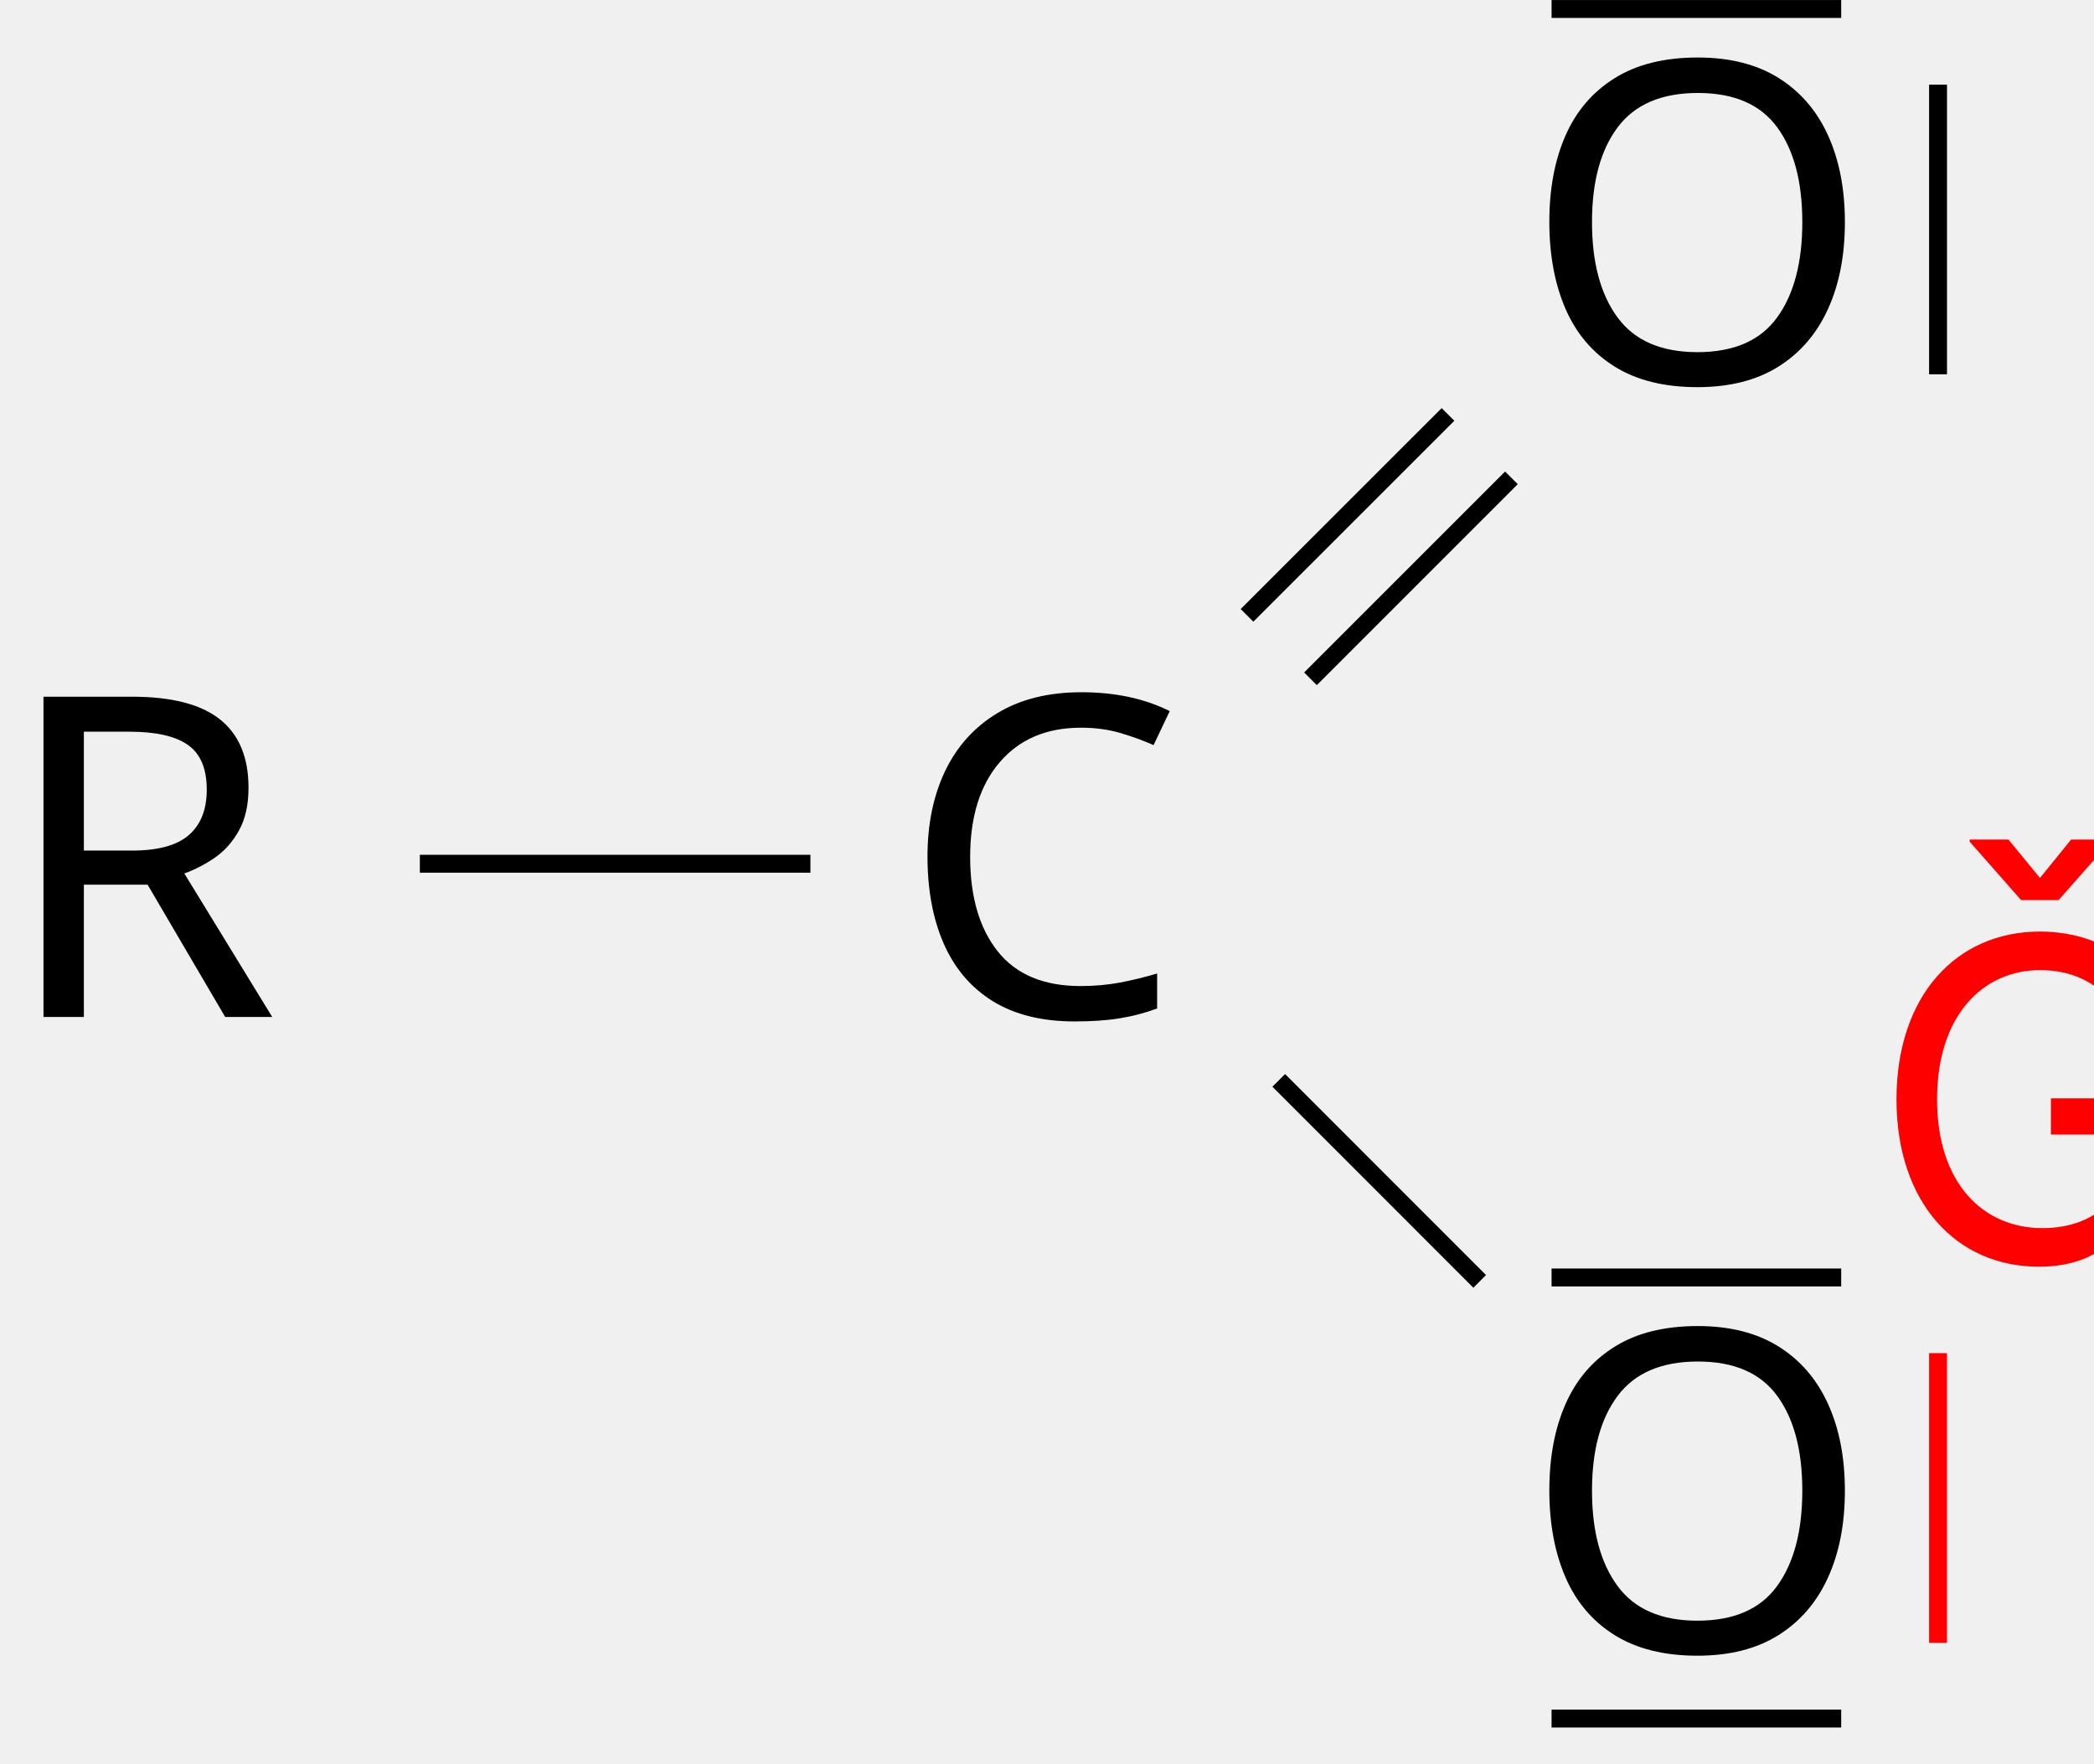
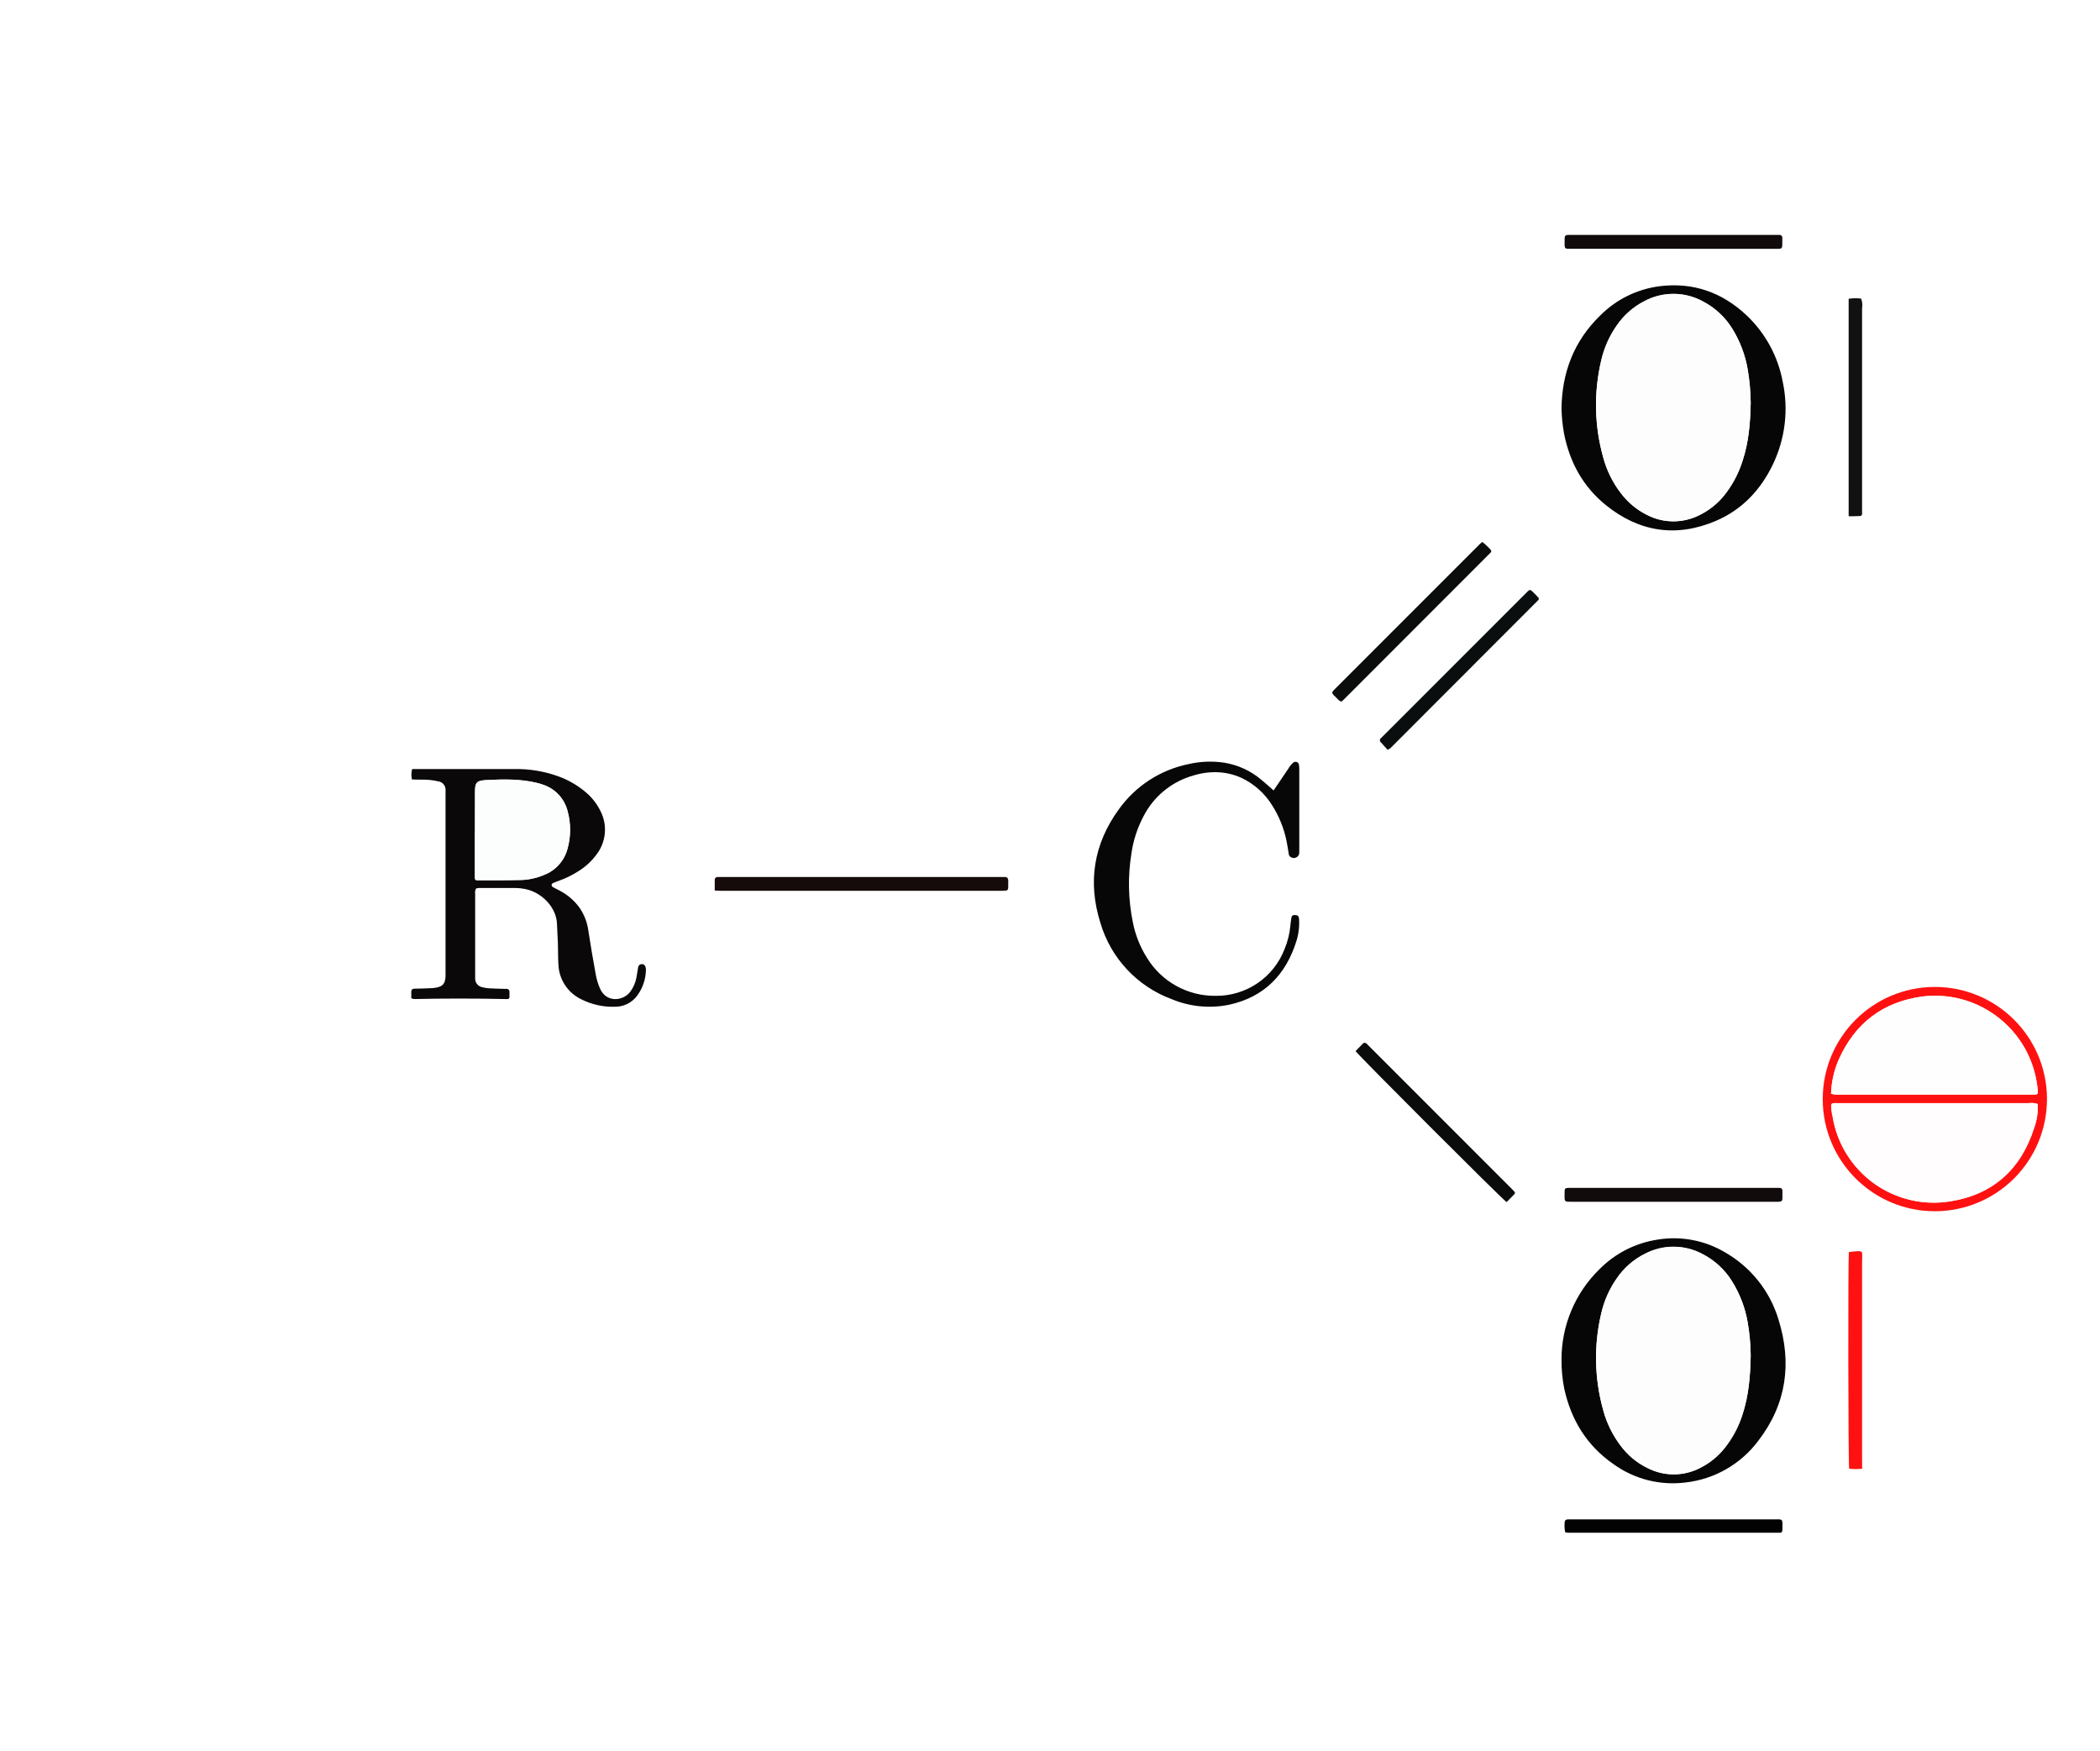
- <svg xmlns="http://www.w3.org/2000/svg" viewBox="0 0 358.9 302.23">
+ <svg xmlns="http://www.w3.org/2000/svg" id="Calque_1" data-name="Calque 1" viewBox="0 0 570 475">
  <defs>
-     <style>.cls-1,.cls-4,.cls-5{fill:none;}.cls-2{clip-path:url(#clip-path);}.cls-3,.cls-6{font-size:76.87px;}.cls-3{font-family:CMR10;}.cls-4{stroke:#000;}.cls-4,.cls-5{stroke-miterlimit:10;stroke-width:3.07px;}.cls-5{stroke:red;}.cls-6{fill:red;font-family:MyriadPro-Regular, Myriad Pro;}</style>
-     <clipPath id="clip-path" transform="translate(-102.49 -63.81)">
-       <rect class="cls-1" width="500" height="423.69" />
-     </clipPath>
+     <style>.cls-1{fill:#fff;}.cls-2{fill:#0a0808;}.cls-3{fill:#070606;}.cls-4{fill:#080707;}.cls-5{fill:#f11;}.cls-6{fill:#150b0b;}.cls-7{fill:#121111;}.cls-8{fill:#030202;}.cls-9{fill:#0b0d0d;}.cls-10{fill:#0b0e0e;}.cls-11{fill:#0a0b0b;}.cls-12{fill:#110b0b;}.cls-13{fill:#fcfdfd;}.cls-14{fill:#fdfdfd;}.cls-15{fill:#fffdfd;}.cls-16{fill:#fffefe;}</style>
  </defs>
-   <g id="Calque_2" data-name="Calque 2">
-     <g id="Calque_1-2" data-name="Calque 1">
-       <g class="cls-2">
-         <text class="cls-3" transform="translate(0 174.3)">R</text>
-         <text class="cls-3" transform="translate(154.28 174.3)">C</text>
-         <line class="cls-4" x1="71.96" y1="148.04" x2="138.9" y2="148.04" />
-         <text class="cls-3" transform="translate(260.86 65.59)">O</text>
-         <line class="cls-4" x1="315.57" y1="1.54" x2="265.93" y2="1.54" />
-         <line class="cls-4" x1="332.17" y1="64.15" x2="332.17" y2="14.51" />
-         <line class="cls-4" x1="213.73" y1="105.47" x2="248.18" y2="71.03" />
-         <line class="cls-4" x1="224.61" y1="116.34" x2="259.05" y2="81.9" />
-         <text class="cls-3" transform="translate(260.86 283.01)">O</text>
-         <line class="cls-4" x1="315.57" y1="218.95" x2="265.93" y2="218.95" />
-         <line class="cls-4" x1="265.93" y1="294.55" x2="315.57" y2="294.55" />
-         <line class="cls-5" x1="332.17" y1="281.57" x2="332.17" y2="231.92" />
-         <text class="cls-6" transform="translate(320.47 216.35)"></text>
-         <line class="cls-4" x1="219.17" y1="185.17" x2="253.61" y2="219.62" />
-       </g>
-     </g>
-   </g>
+   <path class="cls-1" d="M-14,661V-181H581V661ZM111.64,270.88a3.13,3.13,0,0,0,.68.17q12.35-.3,24.7,0a3.37,3.37,0,0,0,.71,0,.5.5,0,0,0,.48-.45c0-.47,0-.95,0-1.43a.77.77,0,0,0-.87-.87c-1.52,0-3-.07-4.55-.15a9.92,9.92,0,0,1-1.89-.29,2.38,2.38,0,0,1-2-2.38c0-.48,0-1,0-1.44q0-10.8,0-21.58a2.07,2.07,0,0,1,.27-1.42,3.13,3.13,0,0,1,.65-.12c3.36,0,6.71,0,10.07,0a14,14,0,0,1,3.09.39c4.29,1.07,8,5,8.13,9.29.08,1.75.19,3.51.25,5.26.06,1.92,0,3.84.14,5.75a10.92,10.92,0,0,0,6.26,9.53,18.76,18.76,0,0,0,9,2,7.43,7.43,0,0,0,6.05-2.91,12.11,12.11,0,0,0,2.44-7.13,2.44,2.44,0,0,0-.1-.71,1,1,0,0,0-1-.82,1,1,0,0,0-1,.82c-.17.94-.29,1.89-.47,2.84a9.26,9.26,0,0,1-1.72,3.9c-1.92,2.53-6.52,3-8.2-1a16.72,16.72,0,0,1-1.11-3.65c-.67-3.94-1.34-7.87-2-11.82a14.55,14.55,0,0,0-2.31-6.23,15.35,15.35,0,0,0-5.55-4.82c-.63-.34-1.27-.66-1.89-1a.59.59,0,0,1,.07-1c.58-.26,1.18-.49,1.78-.7a25.35,25.35,0,0,0,5.34-2.66,17.29,17.29,0,0,0,4.72-4.38,11.06,11.06,0,0,0,.92-12.19,15.66,15.66,0,0,0-3.89-4.82,24.22,24.22,0,0,0-7.67-4.35,33.36,33.36,0,0,0-11.29-1.87c-8.87,0-17.74,0-26.62,0h-1.46a6.1,6.1,0,0,0-.06,2.82c1,0,1.9.06,2.85.05a18.11,18.11,0,0,1,4.28.46,2.29,2.29,0,0,1,2,2.33c.06.64,0,1.28,0,1.92q0,23.73,0,47.48c0,.4,0,.8,0,1.19-.11,2-.73,2.74-2.65,3.09a11.64,11.64,0,0,1-1.67.14c-1.36.06-2.71.11-4.07.12-.59,0-.9.23-.91.82S111.64,270.22,111.64,270.88Zm312.2-160a44.37,44.37,0,0,0,.65,6.88c1.55,7.71,5.1,14.3,11.23,19.26,9.1,7.36,19.22,9,30,4.35,7-3,12-8.3,15.36-15.14a34.94,34.94,0,0,0,2.74-22.65,33.06,33.06,0,0,0-9.83-18c-6.61-6.21-14.45-9-23.48-7.88a27.69,27.69,0,0,0-16.26,8C427.23,92.54,424,101,423.84,110.85Zm0,258.06a39.37,39.37,0,0,0,.72,7.83c1.86,8.54,6.15,15.53,13.37,20.56a27.49,27.49,0,0,0,19.51,5,28.64,28.64,0,0,0,19.83-11.35c7.63-9.93,9.16-21,5.47-32.85a31.43,31.43,0,0,0-14.58-18.29,27.2,27.2,0,0,0-18.24-3.42,28.1,28.1,0,0,0-15.74,8A34.14,34.14,0,0,0,423.84,368.91ZM345.69,214.5c-1.23-1.08-2.22-2-3.27-2.87a20.66,20.66,0,0,0-10.1-4.64,26,26,0,0,0-9.76.41,30.8,30.8,0,0,0-18.84,12.28c-6.81,9.36-8.46,19.71-5,30.72a31.59,31.59,0,0,0,19.43,20.78,26.53,26.53,0,0,0,15.54,1.49c9.54-2.09,15.45-8.2,18.29-17.4a16.45,16.45,0,0,0,.67-5.93c0-.7-.37-1-1.07-1-.54,0-.95.18-1,.75s-.23,1.43-.28,2.14a21.43,21.43,0,0,1-1.54,6.26,19.81,19.81,0,0,1-18.84,12.77A21.52,21.52,0,0,1,311.37,260a28.12,28.12,0,0,1-3.88-9.74,51.69,51.69,0,0,1-.39-18.6,30.94,30.94,0,0,1,3.32-10.2,21.87,21.87,0,0,1,12.65-10.75c4.62-1.53,9.25-1.71,13.8.34a19.71,19.71,0,0,1,8.47,7.55,28.88,28.88,0,0,1,3.85,9.49c.25,1.17.4,2.37.61,3.54a1.12,1.12,0,0,0,.62,1,1.48,1.48,0,0,0,2.25-1.41V208.89a8.52,8.52,0,0,0-.1-1.43.94.94,0,0,0-1.51-.53,6.23,6.23,0,0,0-1.36,1.66Zm179.5,114.18a30.43,30.43,0,1,0-30.57-30.15A30.53,30.53,0,0,0,525.19,328.68ZM194,241.65c.74,0,1.21.08,1.68.08h76c2.24,0,2,0,2.05-2.11,0-.23,0-.48,0-.71,0-.54-.26-.92-.86-.92H196.65c-.56,0-1.12,0-1.68,0s-.91.26-.93.83C194,239.68,194,240.55,194,241.65ZM501.78,140.08c1.11,0,2.06,0,3,0a.57.57,0,0,0,.61-.59c0-.56,0-1.12,0-1.67V125.35q0-20.84,0-41.66a4.93,4.93,0,0,0-.26-2.62,11.3,11.3,0,0,0-3.38.05Zm3.66,258.46v-2.83q0-26.5,0-53c0-3.51.78-3.37-3.59-2.92-.23,2.63-.17,56.78.08,58.79A14.45,14.45,0,0,0,505.44,398.54Zm-80.61,17.23a2.87,2.87,0,0,0,.69.16q28.86,0,57.71,0c.14,0,.28-.12.46-.21a4.68,4.68,0,0,0,.11-.67c0-3.1.3-2.74-2.61-2.74H425.63c-.55,0-.94.23-.93.83A9,9,0,0,0,424.83,415.77ZM402.32,147.06c-.33.3-.63.54-.9.81l-39,39c-1.05,1-1.17,1.17,0,2.23.51.46.88,1.1,1.66,1.33.31-.3.61-.56.88-.83l39.63-39.68a.46.46,0,0,0,.1-.21,1.58,1.58,0,0,0,0-.32A15.81,15.81,0,0,0,402.32,147.06Zm-25.69,56.4a4.51,4.51,0,0,0,.74-.41l40.15-40.19a.45.45,0,0,0,.12-.2,1.3,1.3,0,0,0,.05-.31c-.17-.2-.36-.44-.58-.67-.38-.4-.78-.8-1.18-1.18-.59-.54-.73-.53-1.37.08-.41.39-.8.79-1.19,1.19l-37.29,37.29c-.4.39-.78.8-1.19,1.19a.73.73,0,0,0-.06,1.21C375.43,202.1,376,202.76,376.63,203.46Zm-8.69,81.77c1.48,1.87,39.37,39.74,41,41,.7-.71,1.43-1.43,2.13-2.17a.49.49,0,0,0,0-.66,8.57,8.57,0,0,0-.66-.69q-19.56-19.57-39.14-39.14c-.26-.26-.46-.69-1.17-.51ZM454.47,67.51h27.06c2.43,0,2.31.24,2.3-2.35q0-.36,0-.72a.72.72,0,0,0-.79-.7H427c-2.48,0-2.3-.21-2.3,2.34,0,.16,0,.32,0,.48.05.77.2.91,1.06.94.63,0,1.27,0,1.91,0Zm-.14,254.84H427.51c-.56,0-1.12,0-1.68,0-1,0-1.15.15-1.15,1.08,0,2.92-.3,2.69,2.43,2.69h55.56c1,0,1.12-.17,1.15-1.09,0-.64,0-1.28,0-1.92a.7.7,0,0,0-.74-.75c-.63,0-1.27,0-1.91,0Z" />
+   <path class="cls-2" d="M111.64,270.88c0-.66,0-1.21,0-1.77s.32-.82.91-.82c1.36,0,2.71-.06,4.07-.12a11.64,11.64,0,0,0,1.67-.14c1.92-.35,2.54-1.09,2.65-3.09,0-.39,0-.79,0-1.19q0-23.75,0-47.48c0-.64,0-1.28,0-1.92a2.29,2.29,0,0,0-2-2.33,18.11,18.11,0,0,0-4.28-.46c-1,0-1.89,0-2.85-.05a6.1,6.1,0,0,1,.06-2.82h1.46c8.88,0,17.75,0,26.62,0a33.36,33.36,0,0,1,11.29,1.87,24.22,24.22,0,0,1,7.67,4.35,15.66,15.66,0,0,1,3.89,4.82,11.06,11.06,0,0,1-.92,12.19,17.29,17.29,0,0,1-4.72,4.38,25.35,25.35,0,0,1-5.34,2.66c-.6.21-1.2.44-1.78.7a.59.59,0,0,0-.07,1c.62.36,1.26.68,1.89,1a15.35,15.35,0,0,1,5.55,4.82,14.55,14.55,0,0,1,2.31,6.23c.61,4,1.28,7.88,2,11.82a16.72,16.72,0,0,0,1.11,3.65c1.68,4,6.28,3.49,8.2,1a9.26,9.26,0,0,0,1.72-3.9c.18-.95.3-1.9.47-2.84a1,1,0,0,1,1-.82,1,1,0,0,1,1,.82,2.44,2.44,0,0,1,.1.71,12.11,12.11,0,0,1-2.44,7.13,7.43,7.43,0,0,1-6.05,2.91,18.76,18.76,0,0,1-9-2,10.92,10.92,0,0,1-6.26-9.53c-.11-1.91-.08-3.83-.14-5.75-.06-1.75-.17-3.51-.25-5.26-.17-4.28-3.84-8.22-8.13-9.29a14,14,0,0,0-3.09-.39c-3.36,0-6.71,0-10.07,0a3.13,3.13,0,0,0-.65.12,2.07,2.07,0,0,0-.27,1.42q0,10.78,0,21.58c0,.48,0,1,0,1.44a2.38,2.38,0,0,0,2,2.38,9.92,9.92,0,0,0,1.89.29c1.51.08,3,.12,4.55.15a.77.77,0,0,1,.87.87c0,.48,0,1,0,1.43a.5.5,0,0,1-.48.45,3.37,3.37,0,0,1-.71,0q-12.36-.27-24.7,0A3.13,3.13,0,0,1,111.64,270.88Zm17.27-44.83h0c0,3.92,0,7.84,0,11.75,0,1,.08,1.06.89,1.06,3.91,0,7.83,0,11.74-.08a17.25,17.25,0,0,0,6.06-1.34,10.42,10.42,0,0,0,6.47-7.2,19,19,0,0,0,0-10.17,10.14,10.14,0,0,0-6.55-7.11,16.1,16.1,0,0,0-1.83-.55c-4.48-1.07-9-1-13.59-.75-2.81.13-3.17.68-3.16,3.36C128.92,218.7,128.91,222.38,128.91,226.05Z" />
+   <path class="cls-3" d="M423.84,110.85c.13-9.81,3.39-18.31,10.46-25.19a27.69,27.69,0,0,1,16.26-8c9-1.1,16.87,1.67,23.48,7.88a33.06,33.06,0,0,1,9.83,18,34.94,34.94,0,0,1-2.74,22.65c-3.32,6.84-8.33,12.13-15.36,15.14-10.83,4.63-20.95,3-30-4.35-6.13-5-9.68-11.55-11.23-19.26A44.37,44.37,0,0,1,423.84,110.85Zm51.35-1.53a57.61,57.61,0,0,0-.81-9.06,30.86,30.86,0,0,0-4.21-11.12,20.49,20.49,0,0,0-7.79-7.28,16.73,16.73,0,0,0-16.08-.14,20.25,20.25,0,0,0-7.47,6.59,26.93,26.93,0,0,0-4.18,9.34,52.58,52.58,0,0,0,.53,26.54,27.58,27.58,0,0,0,4.75,9.6,20.21,20.21,0,0,0,7.12,5.93,15.64,15.64,0,0,0,14.31,0A19.85,19.85,0,0,0,468,134.4a28.88,28.88,0,0,0,5-9.48C474.64,120,475.08,114.93,475.19,109.32Z" />
+   <path class="cls-3" d="M423.84,368.91a34.14,34.14,0,0,1,10.34-24.53,28.1,28.1,0,0,1,15.74-8,27.2,27.2,0,0,1,18.24,3.42,31.43,31.43,0,0,1,14.58,18.29c3.69,11.82,2.16,22.92-5.47,32.85a28.64,28.64,0,0,1-19.83,11.35,27.49,27.49,0,0,1-19.51-5c-7.22-5-11.51-12-13.37-20.56A39.37,39.37,0,0,1,423.84,368.91Zm51.35-1.11a56.41,56.41,0,0,0-.82-9,31,31,0,0,0-4.25-11.11,20.39,20.39,0,0,0-8-7.37,16.7,16.7,0,0,0-15.66-.05,20.17,20.17,0,0,0-7.66,6.72,27.24,27.24,0,0,0-4.15,9.36,52.58,52.58,0,0,0,.51,26.31,28,28,0,0,0,4.7,9.63,20,20,0,0,0,7.29,6.08,15.59,15.59,0,0,0,14.3,0,19.77,19.77,0,0,0,6.66-5.38,28.27,28.27,0,0,0,4.91-9.26C474.6,378.77,475.09,373.7,475.19,367.8Z" />
+   <path class="cls-4" d="M345.69,214.5l4-5.91a6.23,6.23,0,0,1,1.36-1.66.94.94,0,0,1,1.51.53,8.52,8.52,0,0,1,.1,1.43V231.2a1.48,1.48,0,0,1-2.25,1.41,1.12,1.12,0,0,1-.62-1c-.21-1.17-.36-2.37-.61-3.54a28.88,28.88,0,0,0-3.85-9.49,19.71,19.71,0,0,0-8.47-7.55c-4.55-2-9.18-1.87-13.8-.34a21.87,21.87,0,0,0-12.65,10.75,30.94,30.94,0,0,0-3.32,10.2,51.69,51.69,0,0,0,.39,18.6,28.12,28.12,0,0,0,3.88,9.74,21.52,21.52,0,0,0,18.5,10.25,19.81,19.81,0,0,0,18.84-12.77,21.43,21.43,0,0,0,1.54-6.26c.05-.71.17-1.43.28-2.14s.5-.76,1-.75c.7,0,1,.29,1.07,1a16.45,16.45,0,0,1-.67,5.93c-2.84,9.2-8.75,15.31-18.29,17.4a26.53,26.53,0,0,1-15.54-1.49,31.59,31.59,0,0,1-19.43-20.78c-3.45-11-1.8-21.36,5-30.72a30.8,30.8,0,0,1,18.84-12.28,26,26,0,0,1,9.76-.41,20.66,20.66,0,0,1,10.1,4.64C343.47,212.49,344.46,213.42,345.69,214.5Z" />
+   <path class="cls-5" d="M525.19,328.68a30.43,30.43,0,1,1,30.42-30.56A30.44,30.44,0,0,1,525.19,328.68Zm27.92-29.08a4.59,4.59,0,0,0-2.39-.25q-25.65,0-51.3,0c-2.63,0-2.62-.39-2.22,2.65,0,.31.13.62.19.94a27.83,27.83,0,0,0,32,23.05c11.48-1.83,19.12-8.66,22.68-19.82A16.85,16.85,0,0,0,553.11,299.6ZM497,296.79a6.85,6.85,0,0,0,2.62.23h51c.56,0,1.12,0,1.68,0s.9-.25.84-.86c-.1-1-.23-2.06-.42-3.08a28,28,0,0,0-31-22.67c-10.66,1.5-18.19,7.23-22.58,17A24.83,24.83,0,0,0,497,296.79Z" />
+   <path class="cls-6" d="M194,241.65c0-1.1,0-2,0-2.84,0-.57.35-.84.93-.83s1.12,0,1.68,0h76.19c.6,0,.83.38.86.92,0,.23,0,.48,0,.71,0,2.15.19,2.11-2.05,2.11h-76C195.24,241.73,194.77,241.69,194,241.65Z" />
+   <path class="cls-7" d="M501.78,140.08v-59a11.3,11.3,0,0,1,3.38-.05,4.93,4.93,0,0,1,.26,2.62q0,20.84,0,41.66v12.46c0,.55,0,1.11,0,1.67a.57.57,0,0,1-.61.59C503.84,140.09,502.89,140.08,501.78,140.08Z" />
+   <path class="cls-5" d="M505.44,398.54a14.45,14.45,0,0,1-3.53,0c-.25-2-.31-56.16-.08-58.79,4.37-.45,3.59-.59,3.59,2.92q0,26.51,0,53Z" />
+   <path class="cls-8" d="M424.83,415.77a9,9,0,0,1-.13-2.64c0-.6.38-.82.93-.83h55.56c2.91,0,2.62-.36,2.61,2.74a4.68,4.68,0,0,1-.11.67c-.18.09-.32.21-.46.21q-28.86,0-57.71,0A2.87,2.87,0,0,1,424.83,415.77Z" />
+   <path class="cls-9" d="M402.32,147.06a15.81,15.81,0,0,1,2.43,2.3,1.58,1.58,0,0,1,0,.32.46.46,0,0,1-.1.21L365,189.57c-.27.27-.57.53-.88.83-.78-.23-1.15-.87-1.66-1.33-1.17-1.06-1.05-1.18,0-2.23l39-39C401.69,147.6,402,147.36,402.32,147.06Z" />
+   <path class="cls-10" d="M376.63,203.46c-.63-.7-1.2-1.36-1.8-2a.73.73,0,0,1,.06-1.21c.41-.39.79-.8,1.19-1.19l37.29-37.29c.39-.4.78-.8,1.19-1.19.64-.61.78-.62,1.37-.08.4.38.8.78,1.18,1.18.22.23.41.47.58.67a1.3,1.3,0,0,1-.05.31.45.45,0,0,1-.12.2l-40.15,40.19A4.51,4.51,0,0,1,376.63,203.46Z" />
+   <path class="cls-11" d="M367.94,285.23l2.15-2.2c.71-.18.91.25,1.17.51q19.58,19.56,39.14,39.14a8.57,8.57,0,0,1,.66.69.49.49,0,0,1,0,.66c-.7.74-1.43,1.46-2.13,2.17C407.31,325,369.42,287.1,367.94,285.23Z" />
+   <path class="cls-12" d="M454.47,67.51H427.65c-.64,0-1.28,0-1.91,0-.86,0-1-.17-1.06-.94,0-.16,0-.32,0-.48,0-2.55-.18-2.34,2.3-2.34h56a.72.72,0,0,1,.79.7q0,.36,0,.72c0,2.59.13,2.35-2.3,2.35Z" />
+   <path class="cls-12" d="M454.33,322.35h26.82c.64,0,1.28,0,1.91,0a.7.7,0,0,1,.74.75c0,.64,0,1.28,0,1.92,0,.92-.18,1.05-1.15,1.09H427.11c-2.73,0-2.44.23-2.43-2.69,0-.93.15-1.05,1.15-1.08.56,0,1.12,0,1.68,0Z" />
+   <path class="cls-13" d="M128.91,226.05c0-3.67,0-7.35,0-11,0-2.68.35-3.23,3.16-3.36,4.54-.22,9.11-.32,13.59.75a16.1,16.1,0,0,1,1.83.55,10.14,10.14,0,0,1,6.55,7.11,19,19,0,0,1,0,10.17,10.42,10.42,0,0,1-6.47,7.2,17.25,17.25,0,0,1-6.06,1.34c-3.91.1-7.83.07-11.74.08-.81,0-.88-.1-.89-1.06,0-3.91,0-7.83,0-11.75Z" />
+   <path class="cls-14" d="M475.19,109.32c-.11,5.61-.55,10.69-2.15,15.6a28.88,28.88,0,0,1-5,9.48,19.85,19.85,0,0,1-6.68,5.35,15.64,15.64,0,0,1-14.31,0,20.21,20.21,0,0,1-7.12-5.93,27.58,27.58,0,0,1-4.75-9.6,52.58,52.58,0,0,1-.53-26.54,26.93,26.93,0,0,1,4.18-9.34,20.25,20.25,0,0,1,7.47-6.59,16.73,16.73,0,0,1,16.08.14,20.49,20.49,0,0,1,7.79,7.28,30.86,30.86,0,0,1,4.21,11.12A57.61,57.61,0,0,1,475.19,109.32Z" />
+   <path class="cls-14" d="M475.19,367.8c-.1,5.9-.59,11-2.19,15.88a28.27,28.27,0,0,1-4.91,9.26,19.77,19.77,0,0,1-6.66,5.38,15.59,15.59,0,0,1-14.3,0,20,20,0,0,1-7.29-6.08,28,28,0,0,1-4.7-9.63,52.58,52.58,0,0,1-.51-26.31,27.24,27.24,0,0,1,4.15-9.36,20.17,20.17,0,0,1,7.66-6.72,16.7,16.7,0,0,1,15.66.05,20.39,20.39,0,0,1,8,7.37,31,31,0,0,1,4.25,11.11A56.41,56.41,0,0,1,475.19,367.8Z" />
+   <path class="cls-15" d="M553.11,299.6a16.85,16.85,0,0,1-1,6.57c-3.56,11.16-11.2,18-22.68,19.82a27.83,27.83,0,0,1-32-23.05c-.06-.32-.15-.63-.19-.94-.4-3-.41-2.65,2.22-2.65q25.65,0,51.3,0A4.59,4.59,0,0,1,553.11,299.6Z" />
+   <path class="cls-16" d="M497,296.79a24.83,24.83,0,0,1,2.14-9.36c4.39-9.8,11.92-15.53,22.58-17a28,28,0,0,1,31,22.67c.19,1,.32,2.05.42,3.08.06.61-.19.83-.84.86s-1.12,0-1.68,0h-51A6.85,6.85,0,0,1,497,296.79Z" />
</svg>
